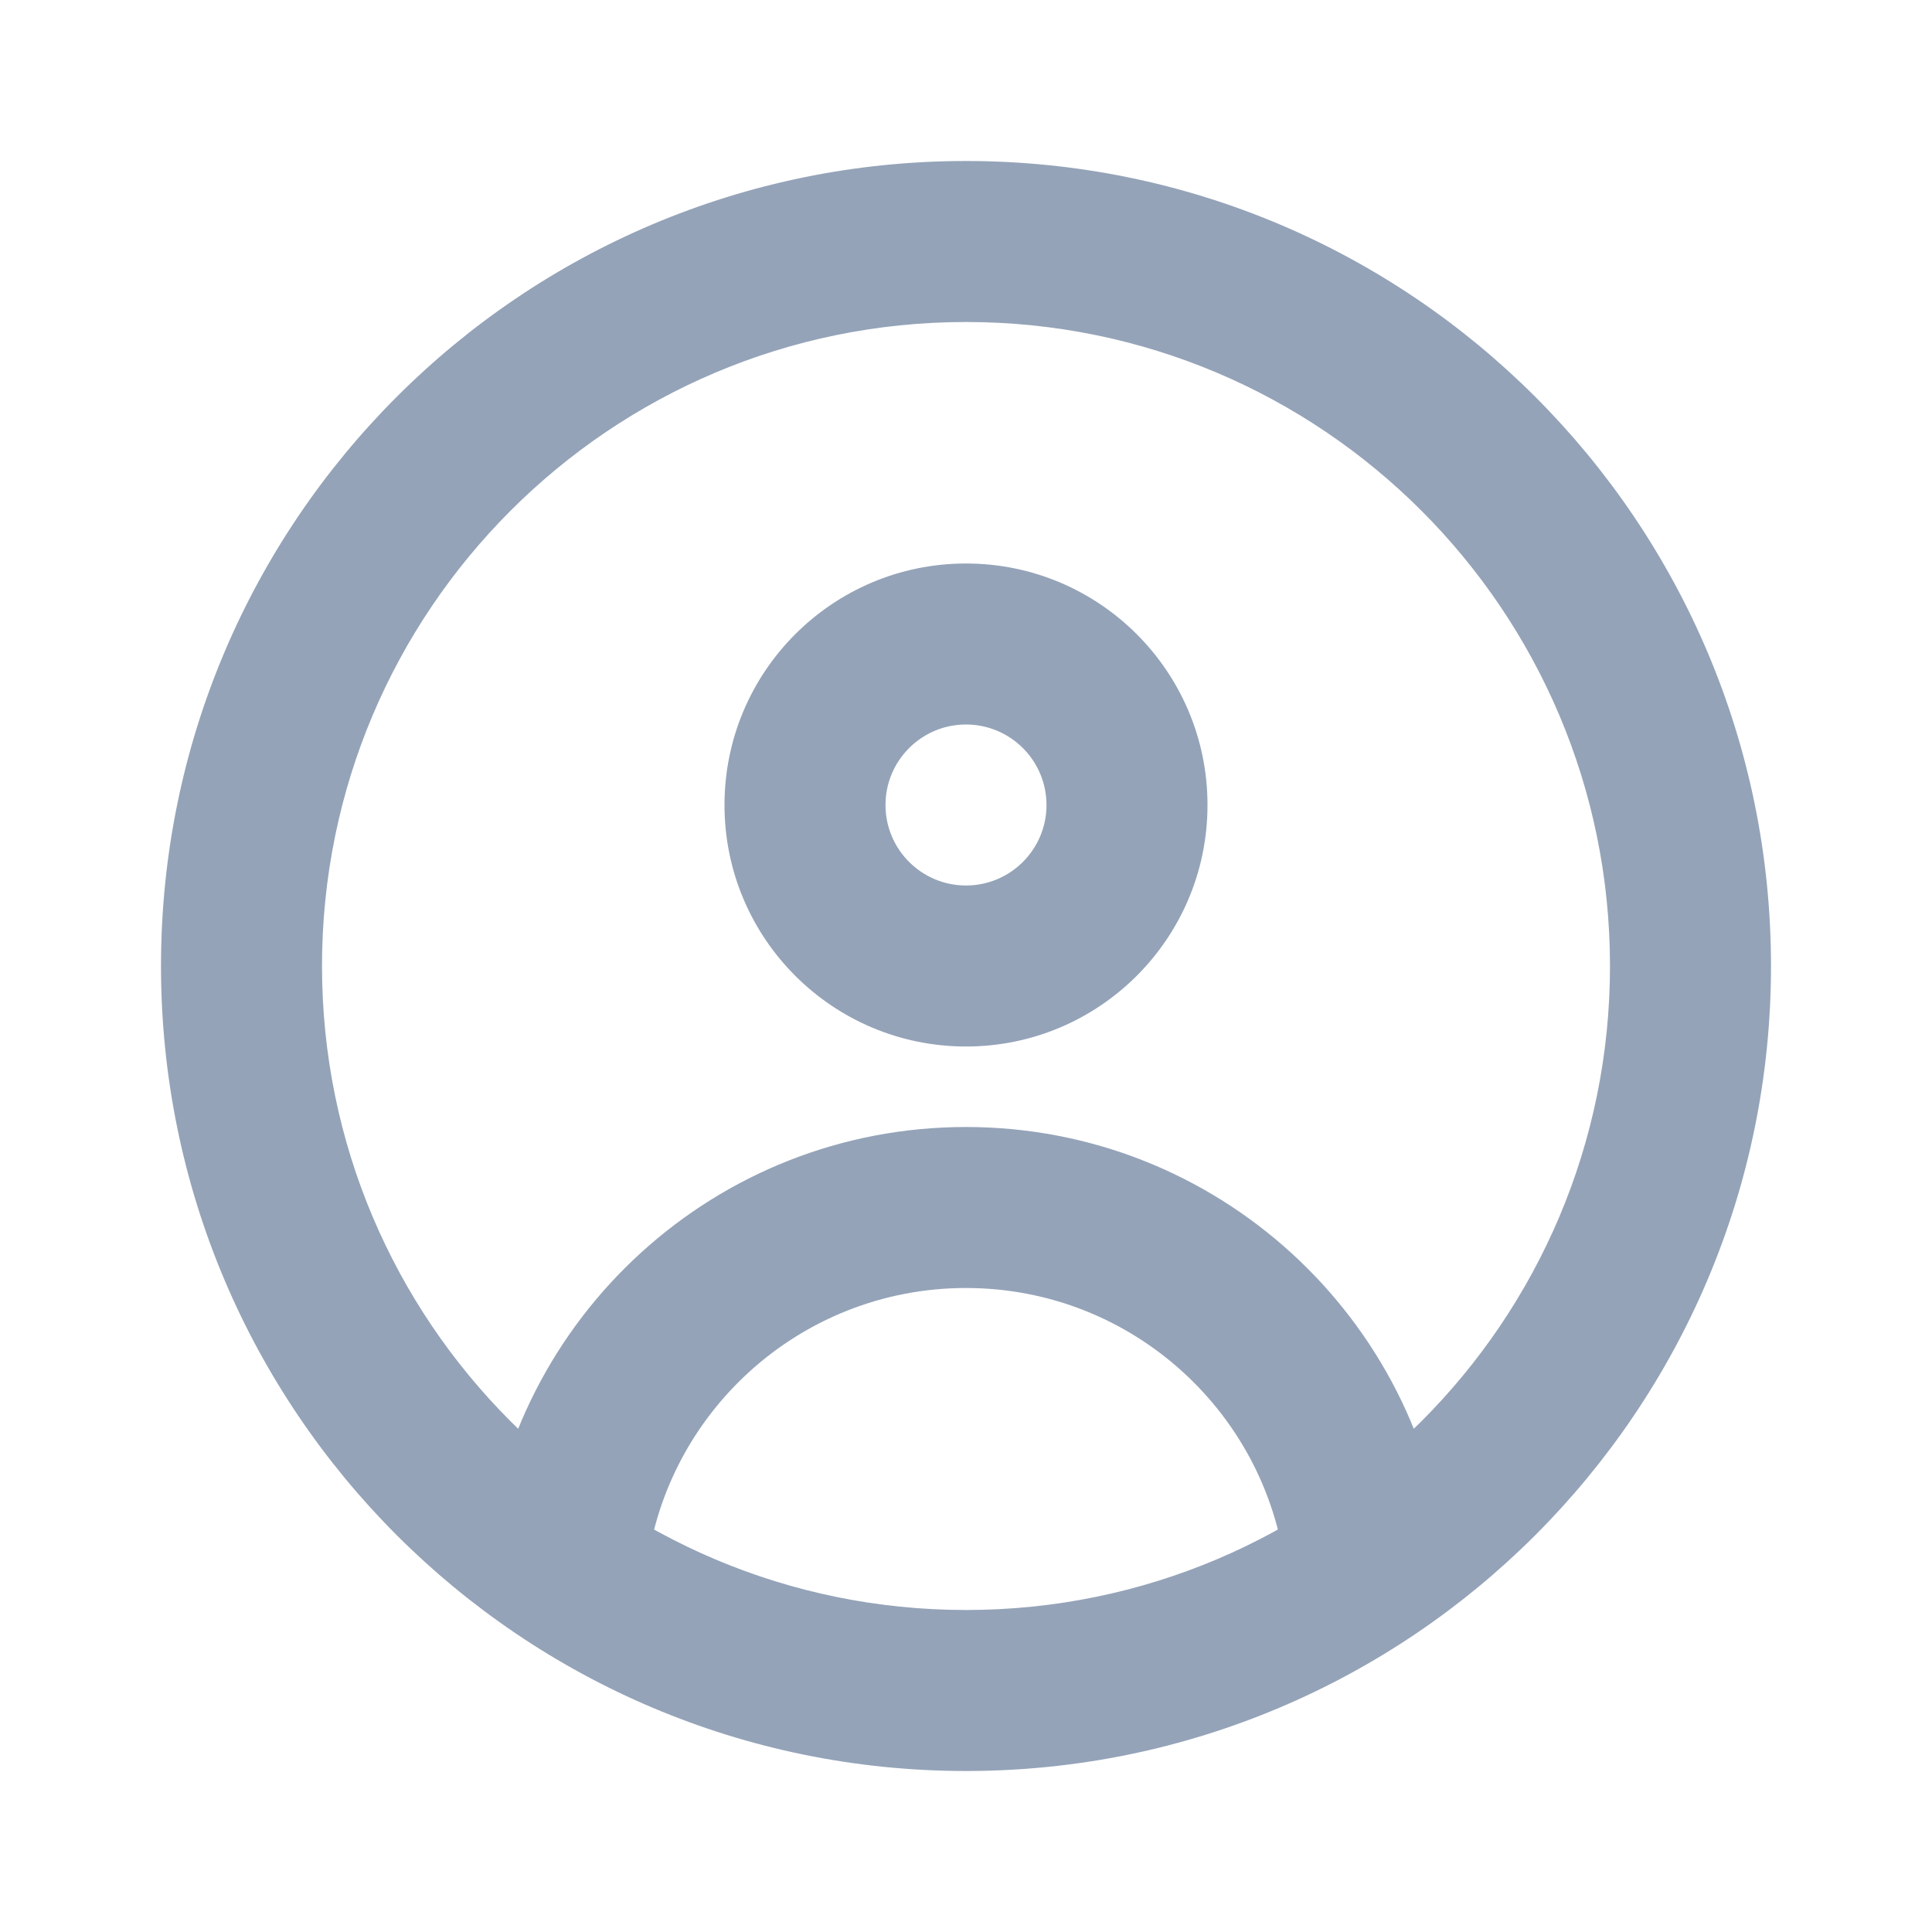
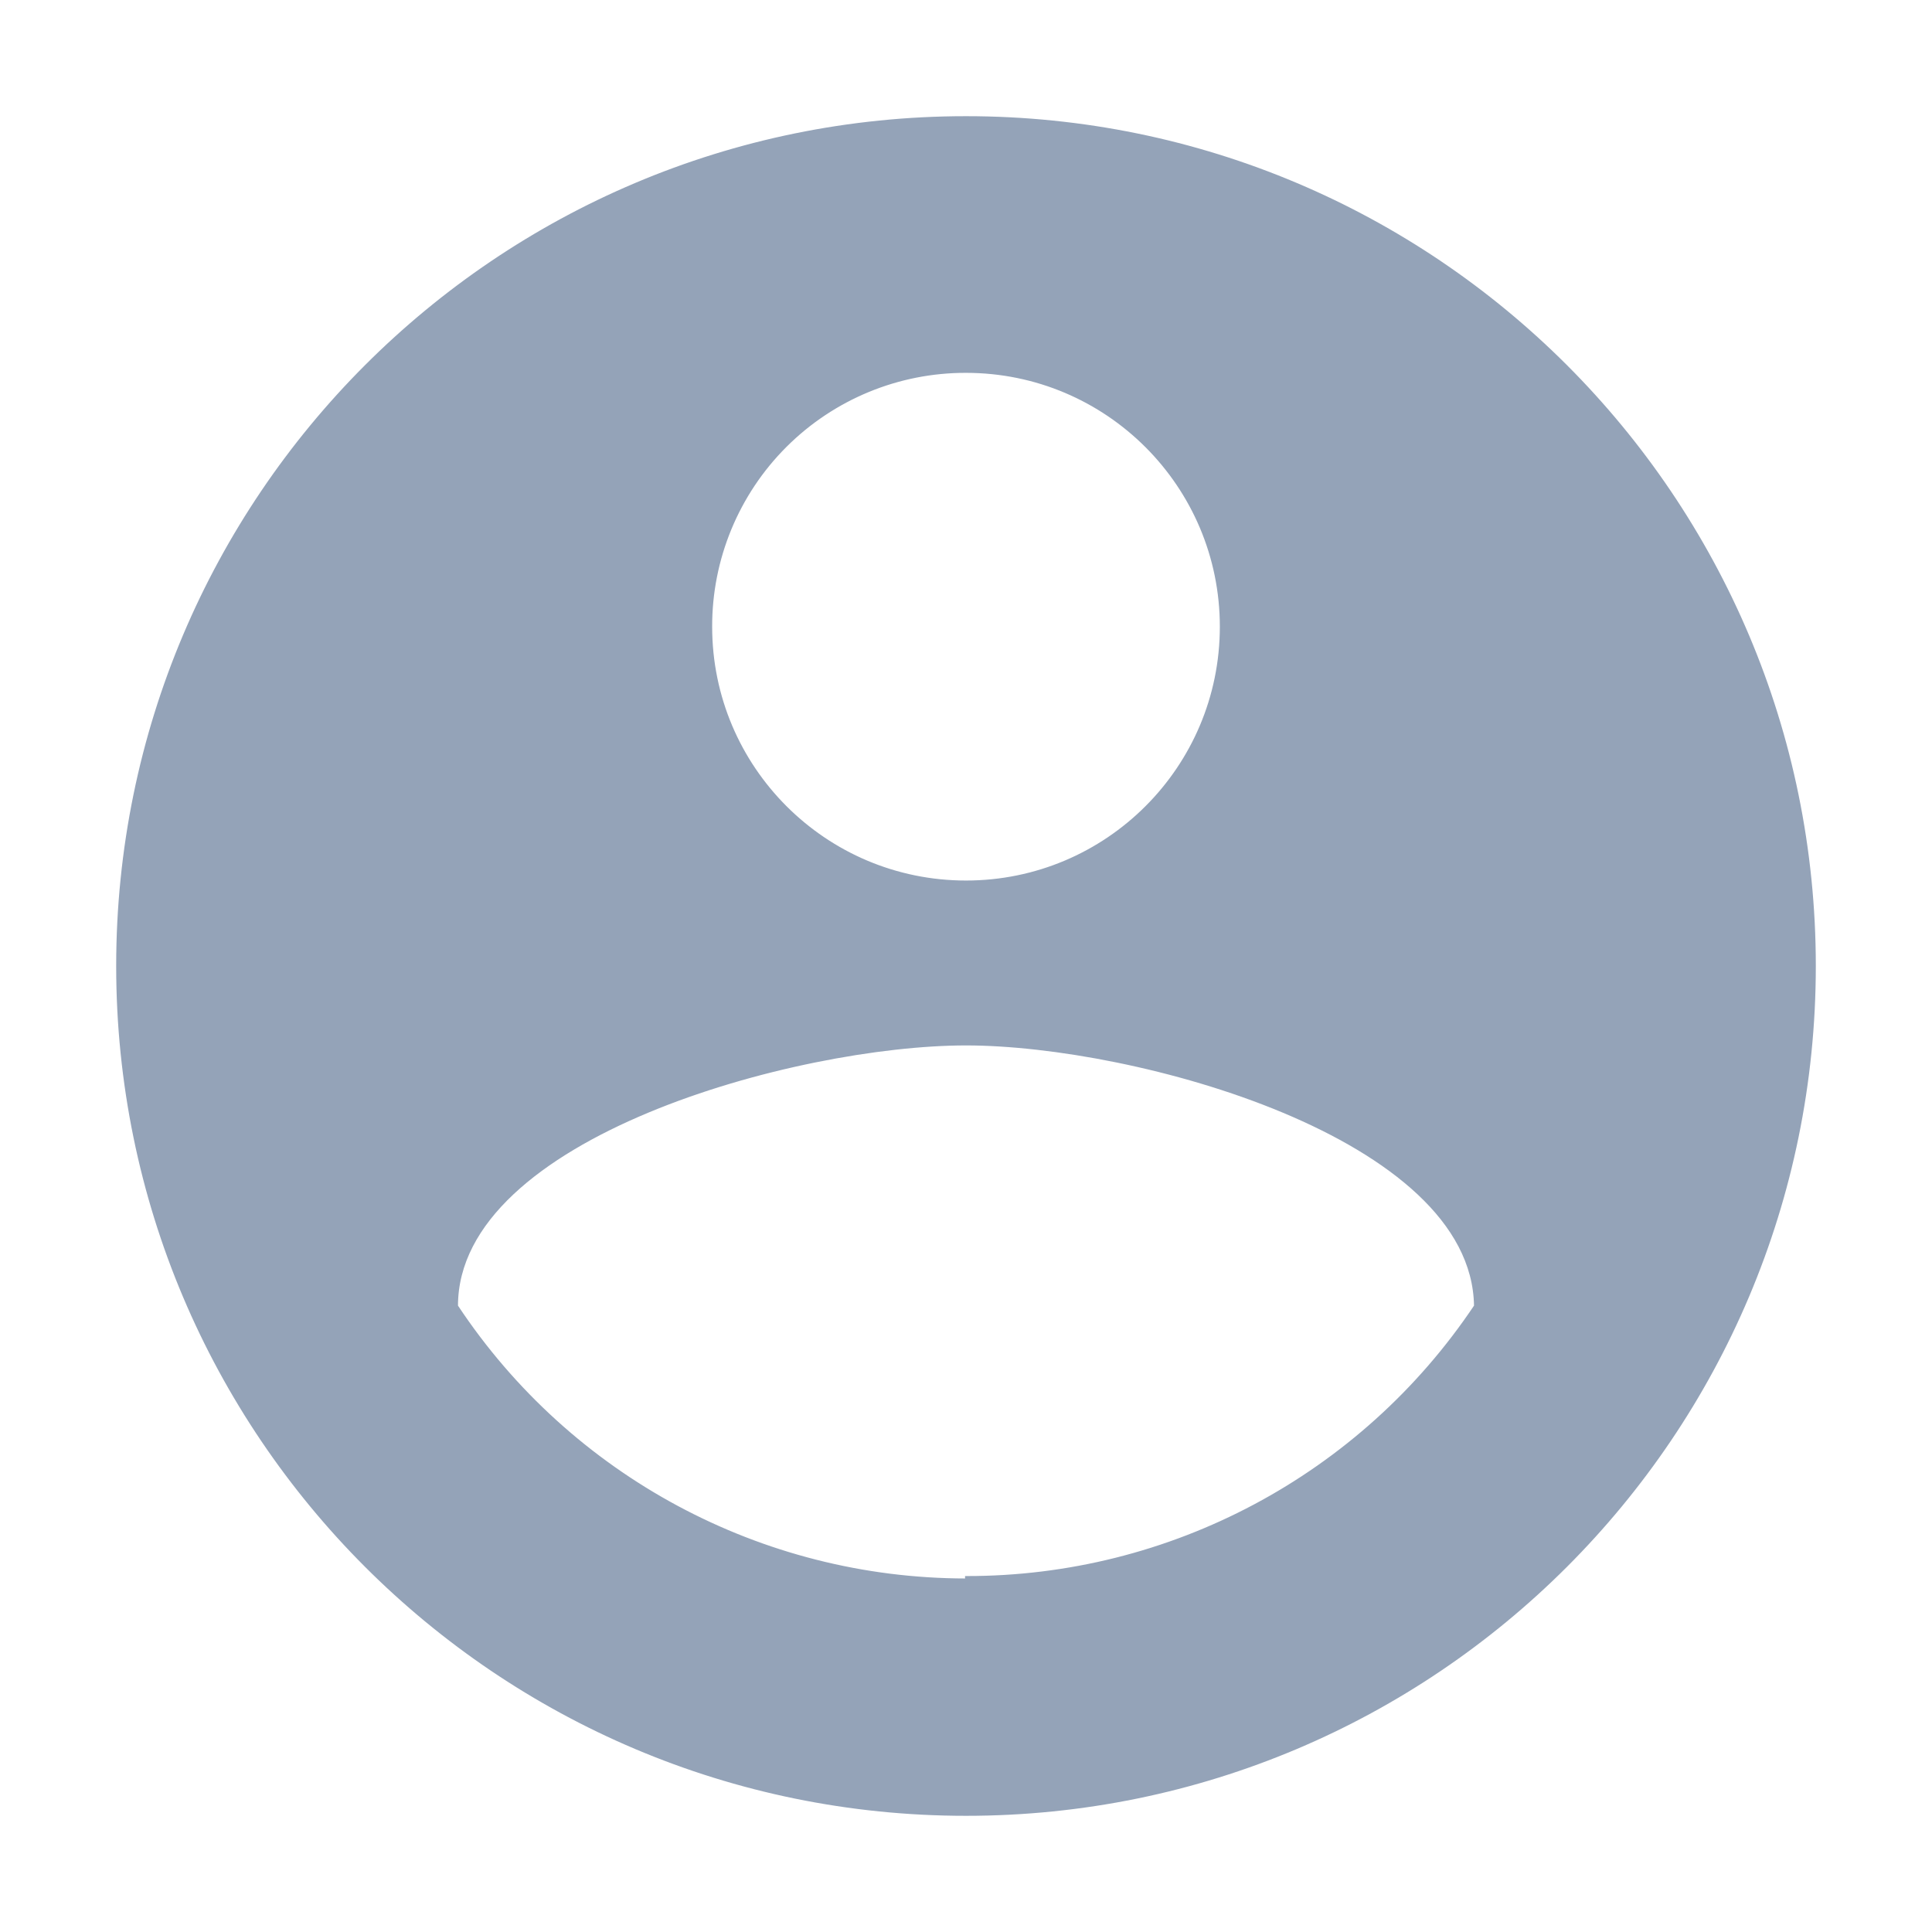
- <svg xmlns="http://www.w3.org/2000/svg" width="45" height="45" viewBox="0 0 24 24" fill="none">
-   <path stroke="#94a3b8" stroke-width="0" d="M6.03 19.401C5.975 19.951 6.376 20.441 6.926 20.495C7.475 20.55 7.965 20.148 8.02 19.599L6.03 19.401ZM15.98 19.599C16.035 20.148 16.524 20.55 17.074 20.495C17.624 20.441 18.025 19.951 17.97 19.401L15.98 19.599ZM20 12C20 16.418 16.418 20 12 20V22C17.523 22 22 17.523 22 12H20ZM12 20C7.582 20 4 16.418 4 12H2C2 17.523 6.477 22 12 22V20ZM4 12C4 7.582 7.582 4 12 4V2C6.477 2 2 6.477 2 12H4ZM12 4C16.418 4 20 7.582 20 12H22C22 6.477 17.523 2 12 2V4ZM13 10C13 10.552 12.552 11 12 11V13C13.657 13 15 11.657 15 10H13ZM12 11C11.448 11 11 10.552 11 10H9C9 11.657 10.343 13 12 13V11ZM11 10C11 9.448 11.448 9 12 9V7C10.343 7 9 8.343 9 10H11ZM12 9C12.552 9 13 9.448 13 10H15C15 8.343 13.657 7 12 7V9ZM8.02 19.599C8.22 17.578 9.926 16 12 16V14C8.888 14 6.331 16.368 6.03 19.401L8.02 19.599ZM12 16C14.073 16 15.78 17.578 15.98 19.599L17.97 19.401C17.669 16.368 15.112 14 12 14V16Z" fill="#94a3b8" />
+ <svg xmlns="http://www.w3.org/2000/svg" width="45" height="45" class="svg-icon" style="width: 1em; height: 1em;vertical-align: middle;fill: currentColor;overflow: hidden;" viewBox="0 0 1024 1024" version="1.1">
+   <path stroke="#94a3b8" d="M512 62.08A449.92 449.92 0 1 0 961.92 512 449.92 449.92 0 0 0 512 62.08z m0 135.04a135.04 135.04 0 1 1-135.04 135.04A134.72 134.72 0 0 1 512 197.12z m0 640a323.84 323.84 0 0 1-269.76-144.96c0-89.6 179.84-138.56 269.76-138.56s268.48 48.96 269.76 138.56A323.84 323.84 0 0 1 512 835.84z" fill="#94a3b8" />
</svg>
